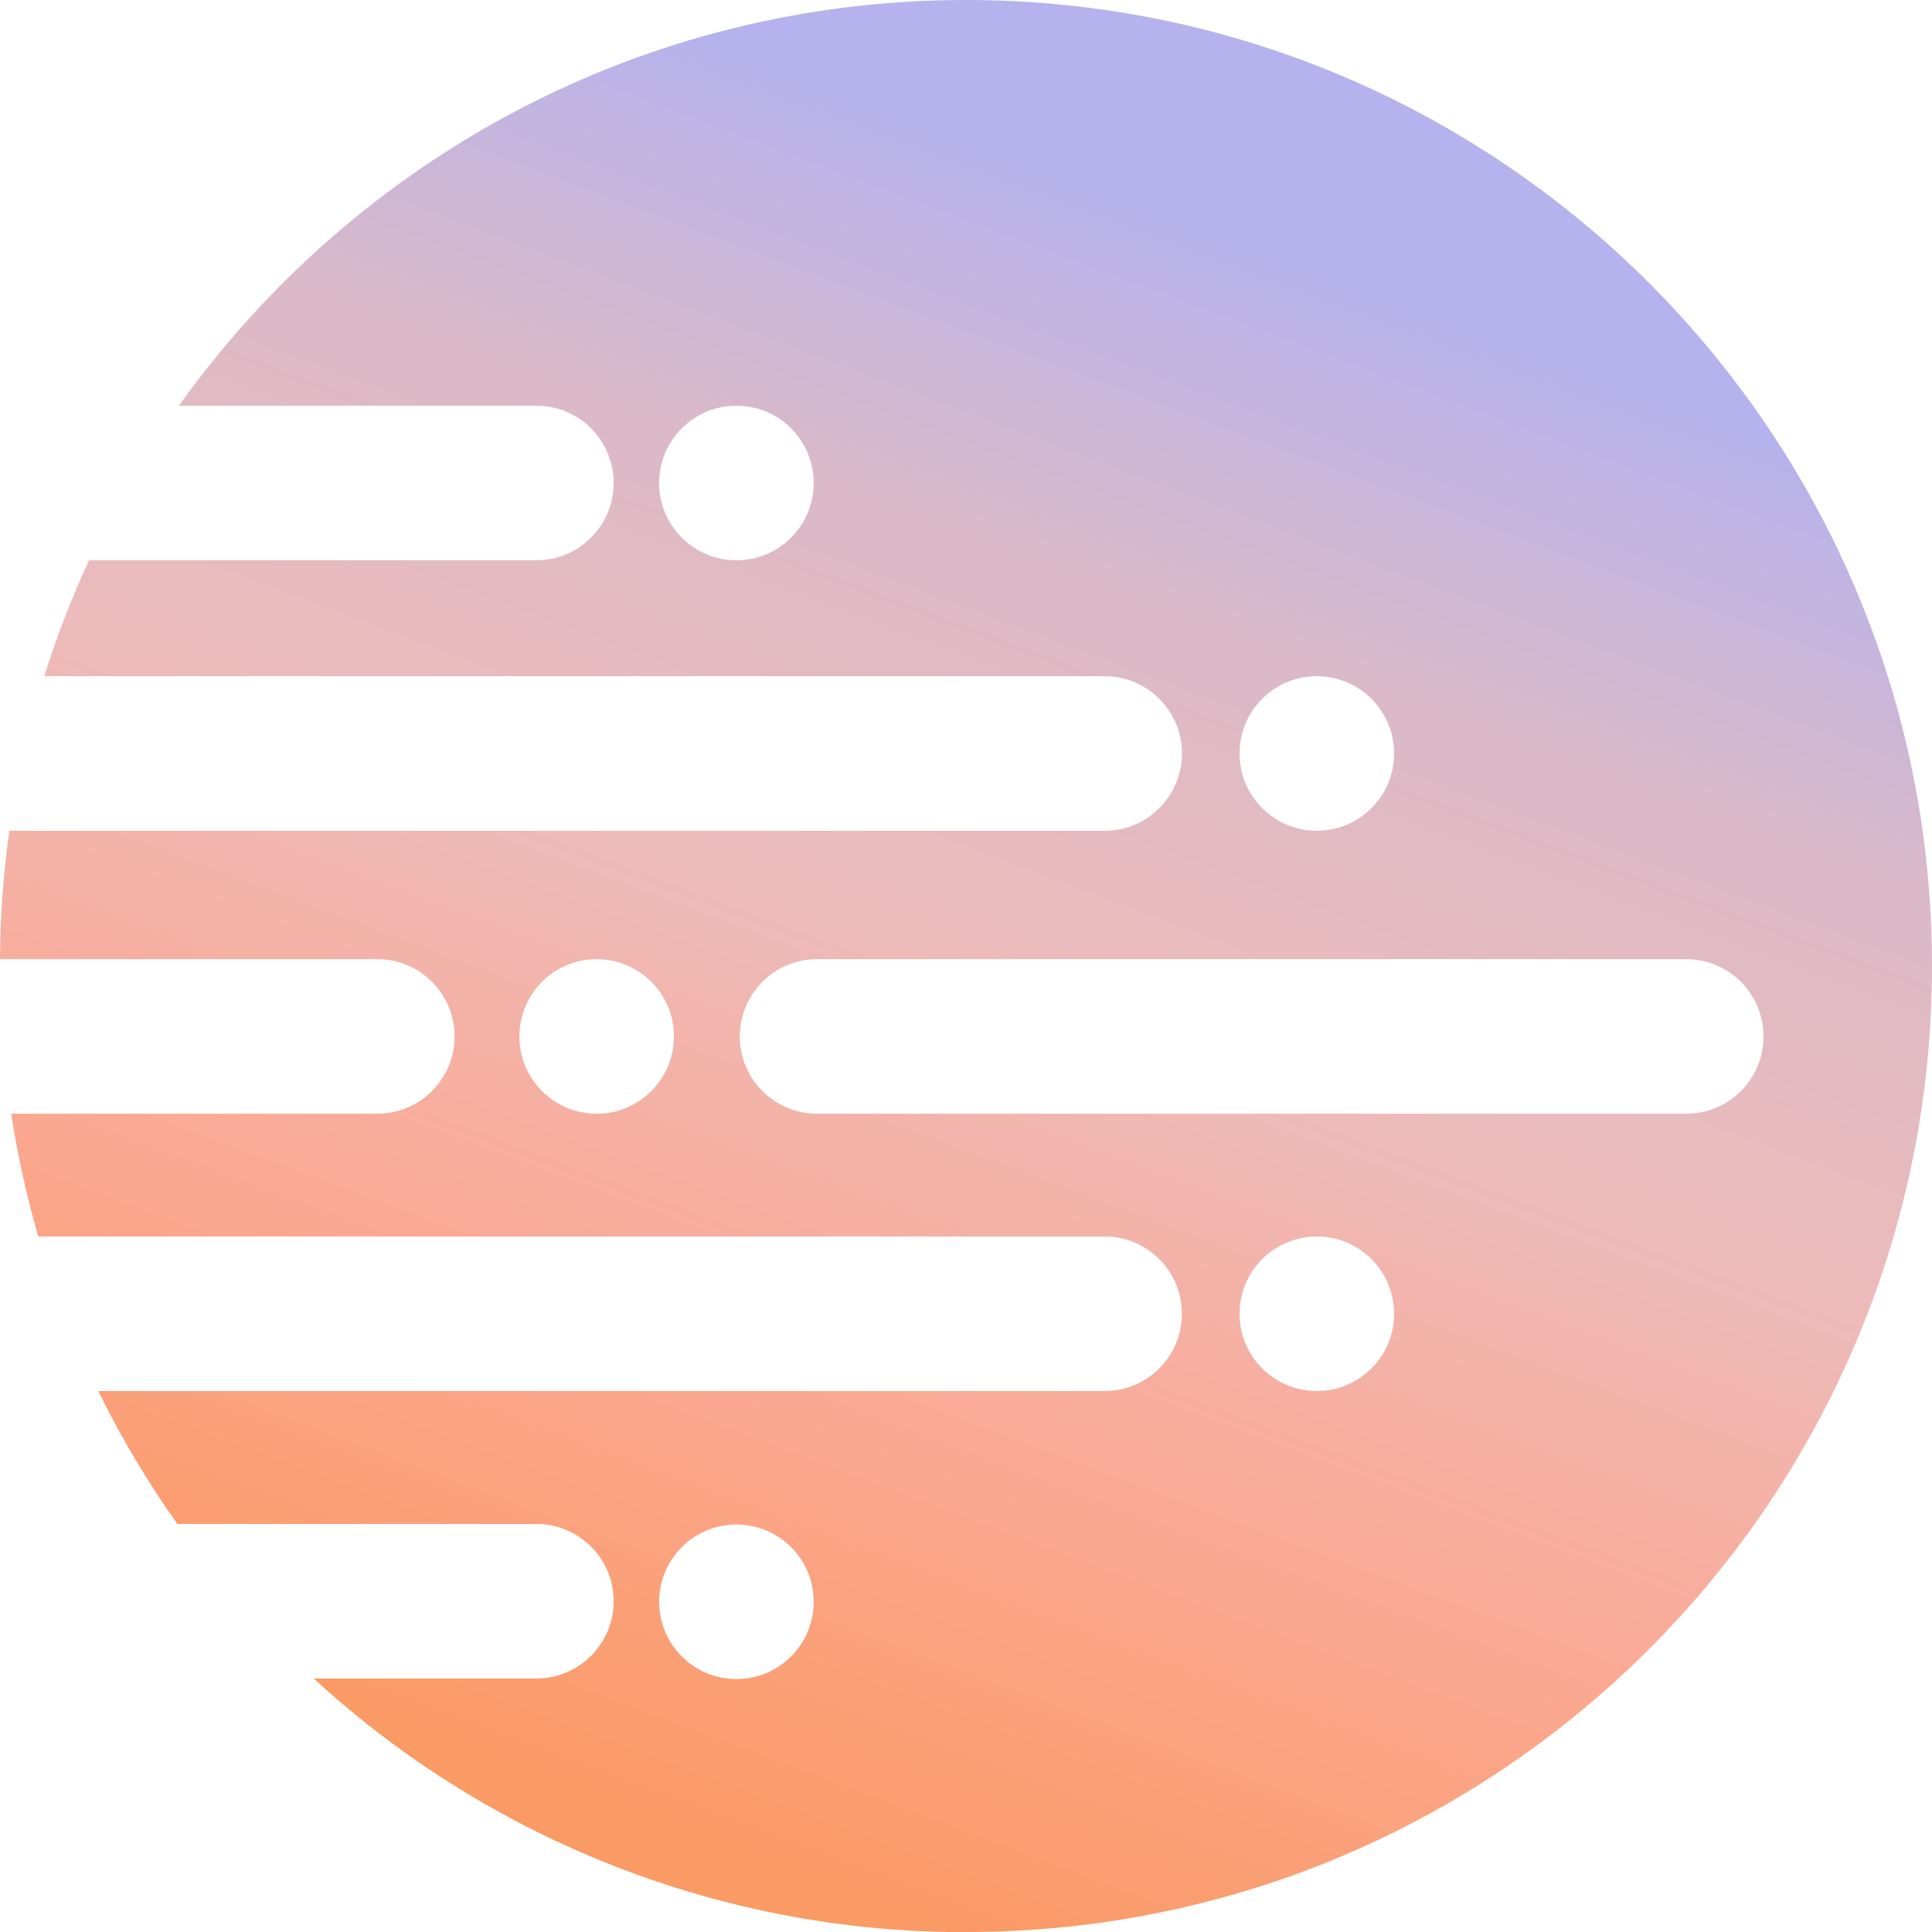
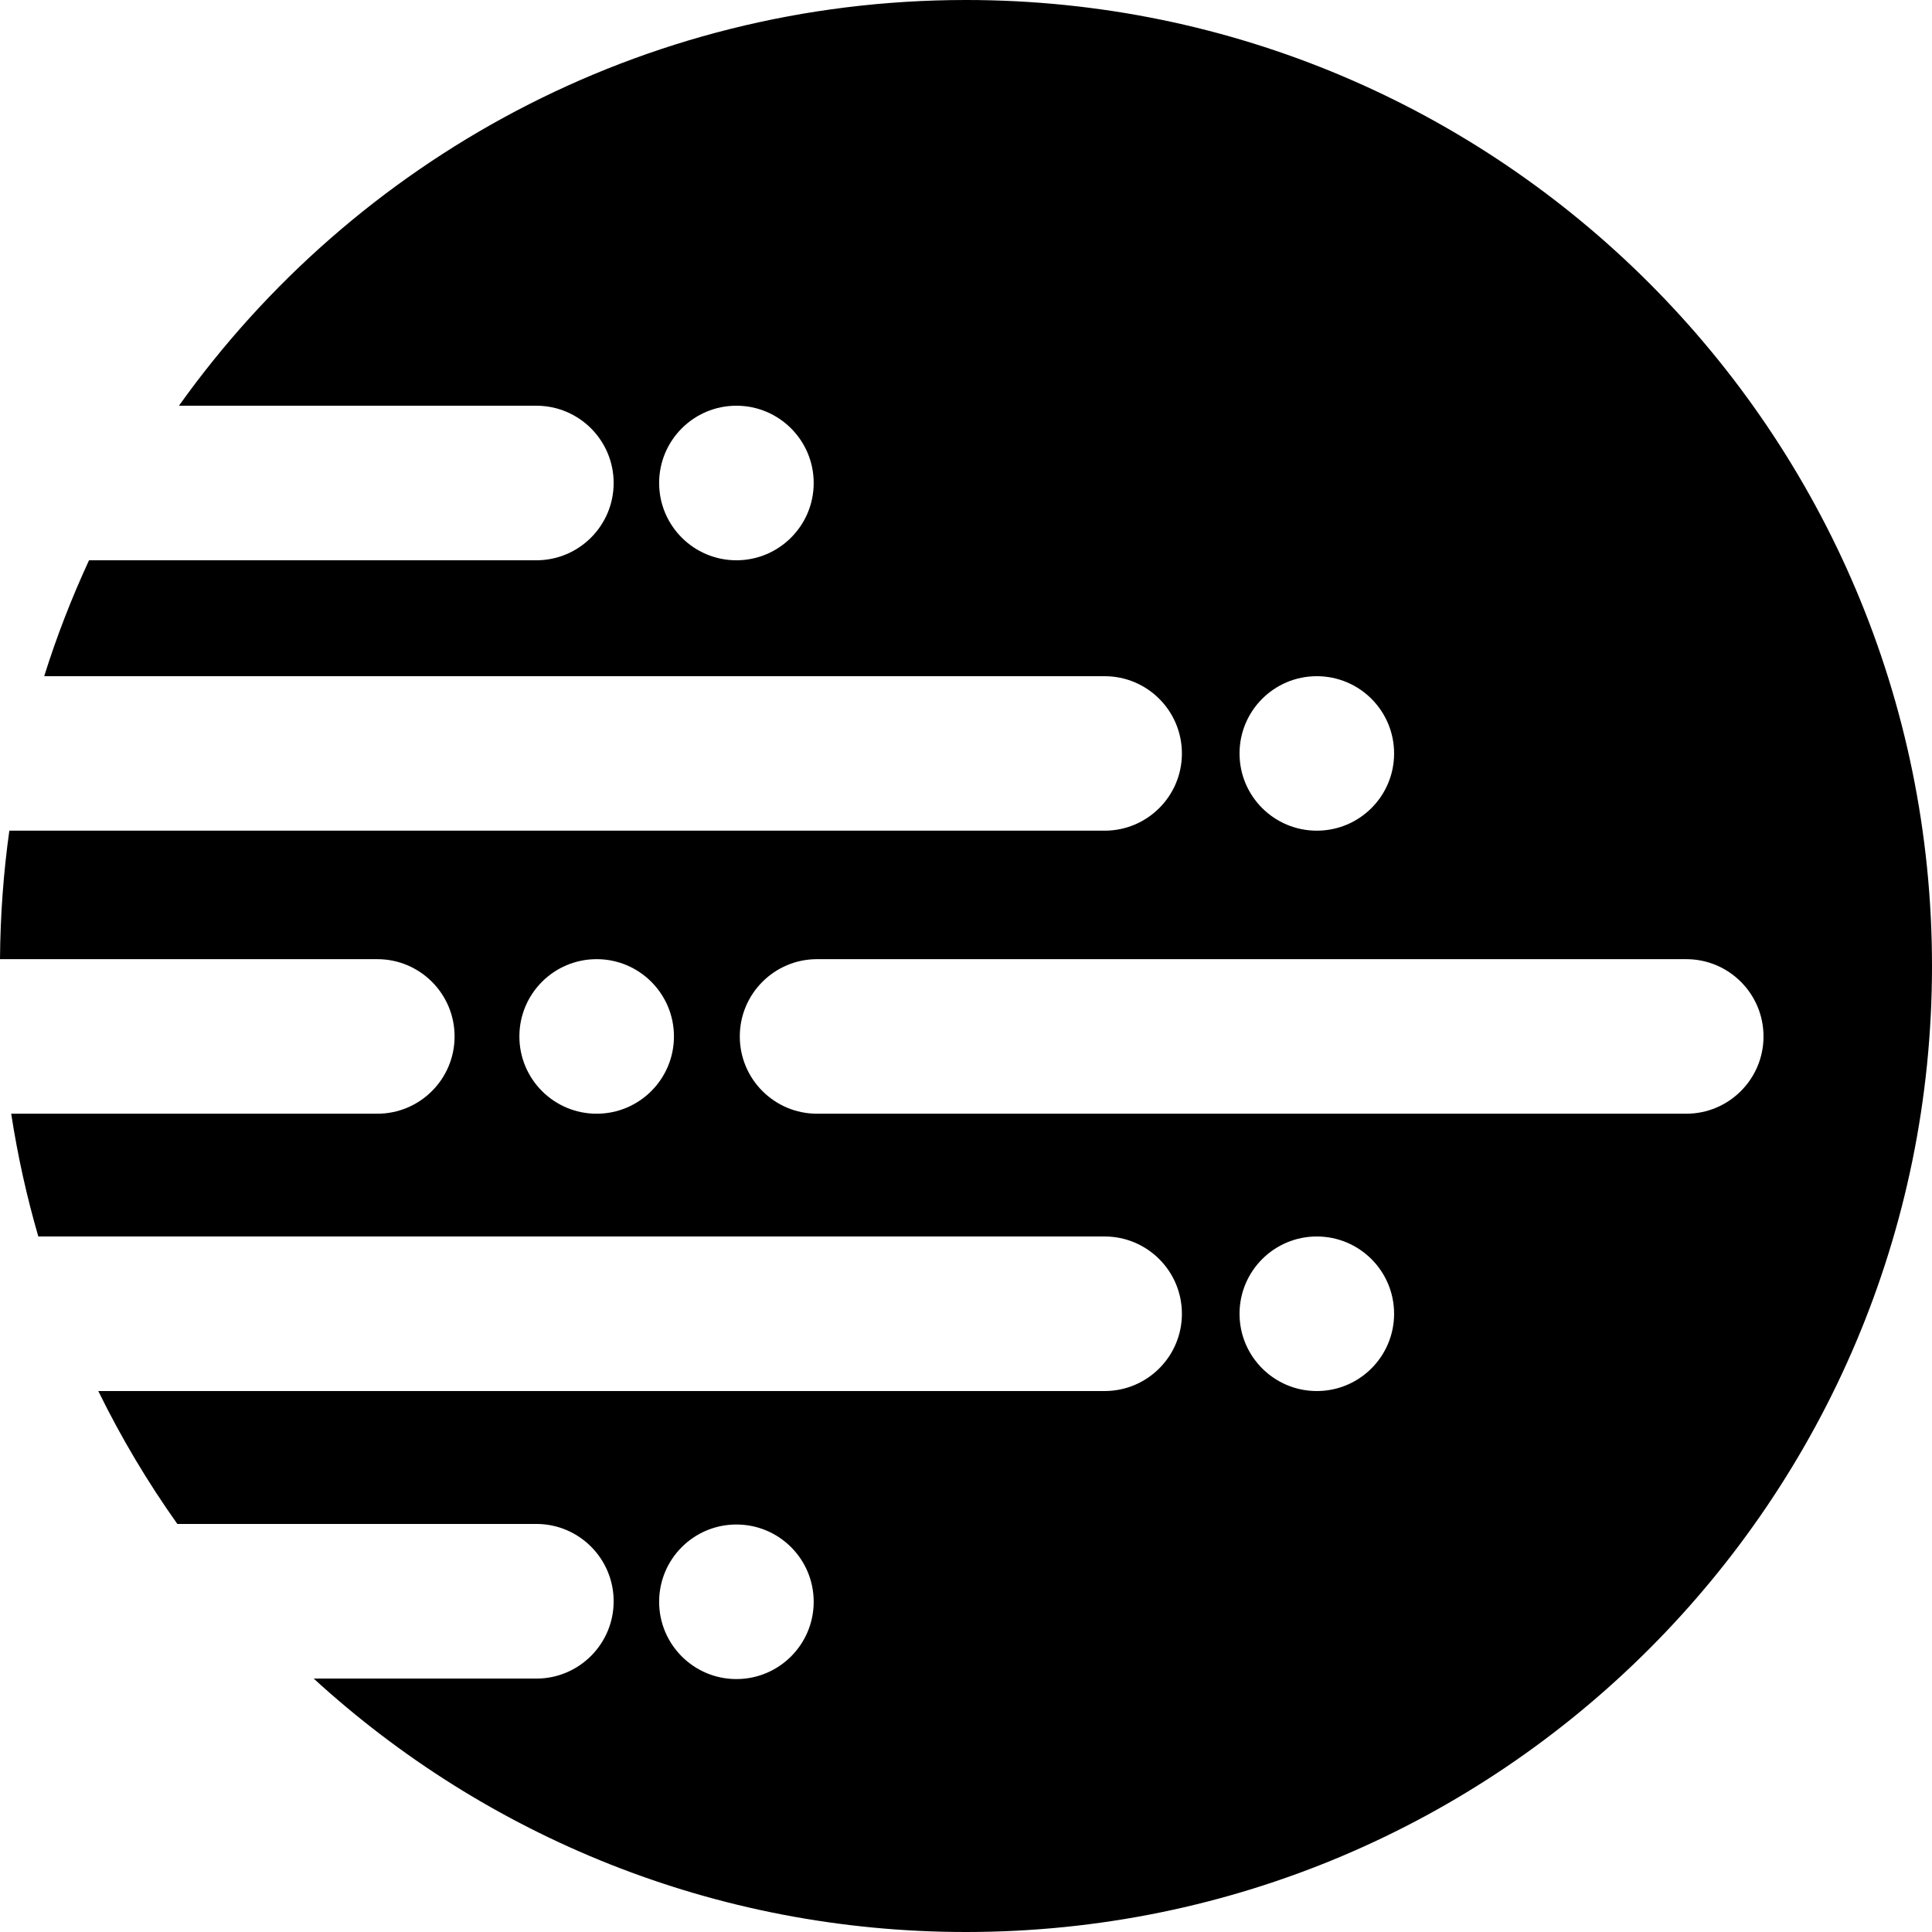
- <svg fill="none" viewBox="0 0 24 24">
-   <path fill="url(#a)" fill-rule="evenodd" d="M12 24c6.627 0 12-5.372 12-12 0-6.627-5.373-12-12-12-4.033 0-7.601 1.99-9.777 5.04h4.44a.96.96 0 0 1 0 1.92H1.106C.891 7.425.704 7.905.55 8.4h13.173a.96.96 0 1 1 0 1.92H.116A12.098 12.098 0 0 0 0 11.915h4.687a.96.96 0 1 1 0 1.92H.139c.08.52.193 1.03.337 1.525h13.246a.96.96 0 1 1 0 1.92H1.221c.283.578.612 1.13.982 1.651h4.46a.96.96 0 1 1 0 1.92H3.897A11.957 11.957 0 0 0 12 24.002zm4.358-6.72a.96.96 0 1 1 0-1.92.96.96 0 0 1 0 1.92zm-.96-7.92a.96.96 0 1 0 1.92 0 .96.96 0 0 0-1.92 0zm-7.21 10.538a.96.96 0 1 0 1.92 0 .96.96 0 0 0-1.92 0zm.96-12.938a.96.96 0 1 1 0-1.92.96.96 0 0 1 0 1.92zm.042 5.915c0 .53.43.96.96.96h10.797a.96.96 0 1 0 0-1.92H10.15a.96.96 0 0 0-.96.96zm-1.778.96a.96.96 0 1 1 0-1.92.96.96 0 0 1 0 1.92z" clip-rule="evenodd" />
-   <defs>
-     <linearGradient id="a" x1="19.68" x2="11.847" y1="3" y2="23.943" gradientUnits="userSpaceOnUse">
-       <stop offset=".066" stop-color="#B6B2ED" />
-       <stop offset=".268" stop-color="#DAB9C9" />
-       <stop offset=".491" stop-color="#ECBBBA" />
-       <stop offset=".741" stop-color="#FBA994" />
-       <stop offset="1" stop-color="#FA9A65" />
-     </linearGradient>
-   </defs>
+ <svg width="24" height="24" viewBox="0 0 24 24" fill="none">
+   <path fill-rule="evenodd" clip-rule="evenodd" d="M12 24C18.627 24 24 18.628 24 12C24 5.373 18.627 0 12 0C7.967 0 4.399 1.989 2.223 5.04H6.663C7.193 5.04 7.623 5.47 7.623 6C7.623 6.53 7.193 6.96 6.663 6.96H1.106C0.891 7.425 0.704 7.905 0.549 8.4H13.722C14.252 8.4 14.682 8.829 14.682 9.36C14.682 9.89 14.252 10.319 13.722 10.319H0.116C0.043 10.841 0.004 11.374 -6.10352e-05 11.915H4.687C5.217 11.915 5.647 12.345 5.647 12.875C5.647 13.405 5.217 13.835 4.687 13.835H0.139C0.219 14.355 0.332 14.864 0.476 15.36H13.722C14.252 15.36 14.682 15.79 14.682 16.32C14.682 16.85 14.252 17.28 13.722 17.28H1.221C1.504 17.858 1.833 18.41 2.203 18.931H6.663C7.193 18.931 7.623 19.361 7.623 19.892C7.623 20.422 7.193 20.852 6.663 20.852H3.897C6.032 22.807 8.877 24 12 24ZM16.358 17.28C15.828 17.28 15.398 16.85 15.398 16.32C15.398 15.79 15.828 15.36 16.358 15.36C16.888 15.36 17.318 15.79 17.318 16.32C17.318 16.85 16.888 17.28 16.358 17.28ZM15.398 9.36C15.398 9.89 15.828 10.319 16.358 10.319C16.888 10.319 17.318 9.89 17.318 9.36C17.318 8.829 16.888 8.4 16.358 8.4C15.828 8.4 15.398 8.829 15.398 9.36ZM8.188 19.898C8.188 20.428 8.618 20.858 9.148 20.858C9.678 20.858 10.108 20.428 10.108 19.898C10.108 19.367 9.678 18.938 9.148 18.938C8.618 18.938 8.188 19.367 8.188 19.898ZM9.148 6.96C8.618 6.96 8.188 6.53 8.188 6C8.188 5.47 8.618 5.04 9.148 5.04C9.678 5.04 10.108 5.47 10.108 6C10.108 6.53 9.678 6.96 9.148 6.96ZM9.19 12.875C9.19 13.405 9.62 13.835 10.15 13.835H20.947C21.477 13.835 21.907 13.405 21.907 12.875C21.907 12.345 21.477 11.915 20.947 11.915H10.15C9.62 11.915 9.19 12.345 9.19 12.875ZM7.412 13.835C6.881 13.835 6.452 13.405 6.452 12.875C6.452 12.345 6.881 11.915 7.412 11.915C7.942 11.915 8.372 12.345 8.372 12.875C8.372 13.405 7.942 13.835 7.412 13.835Z" fill="black" />
</svg>
